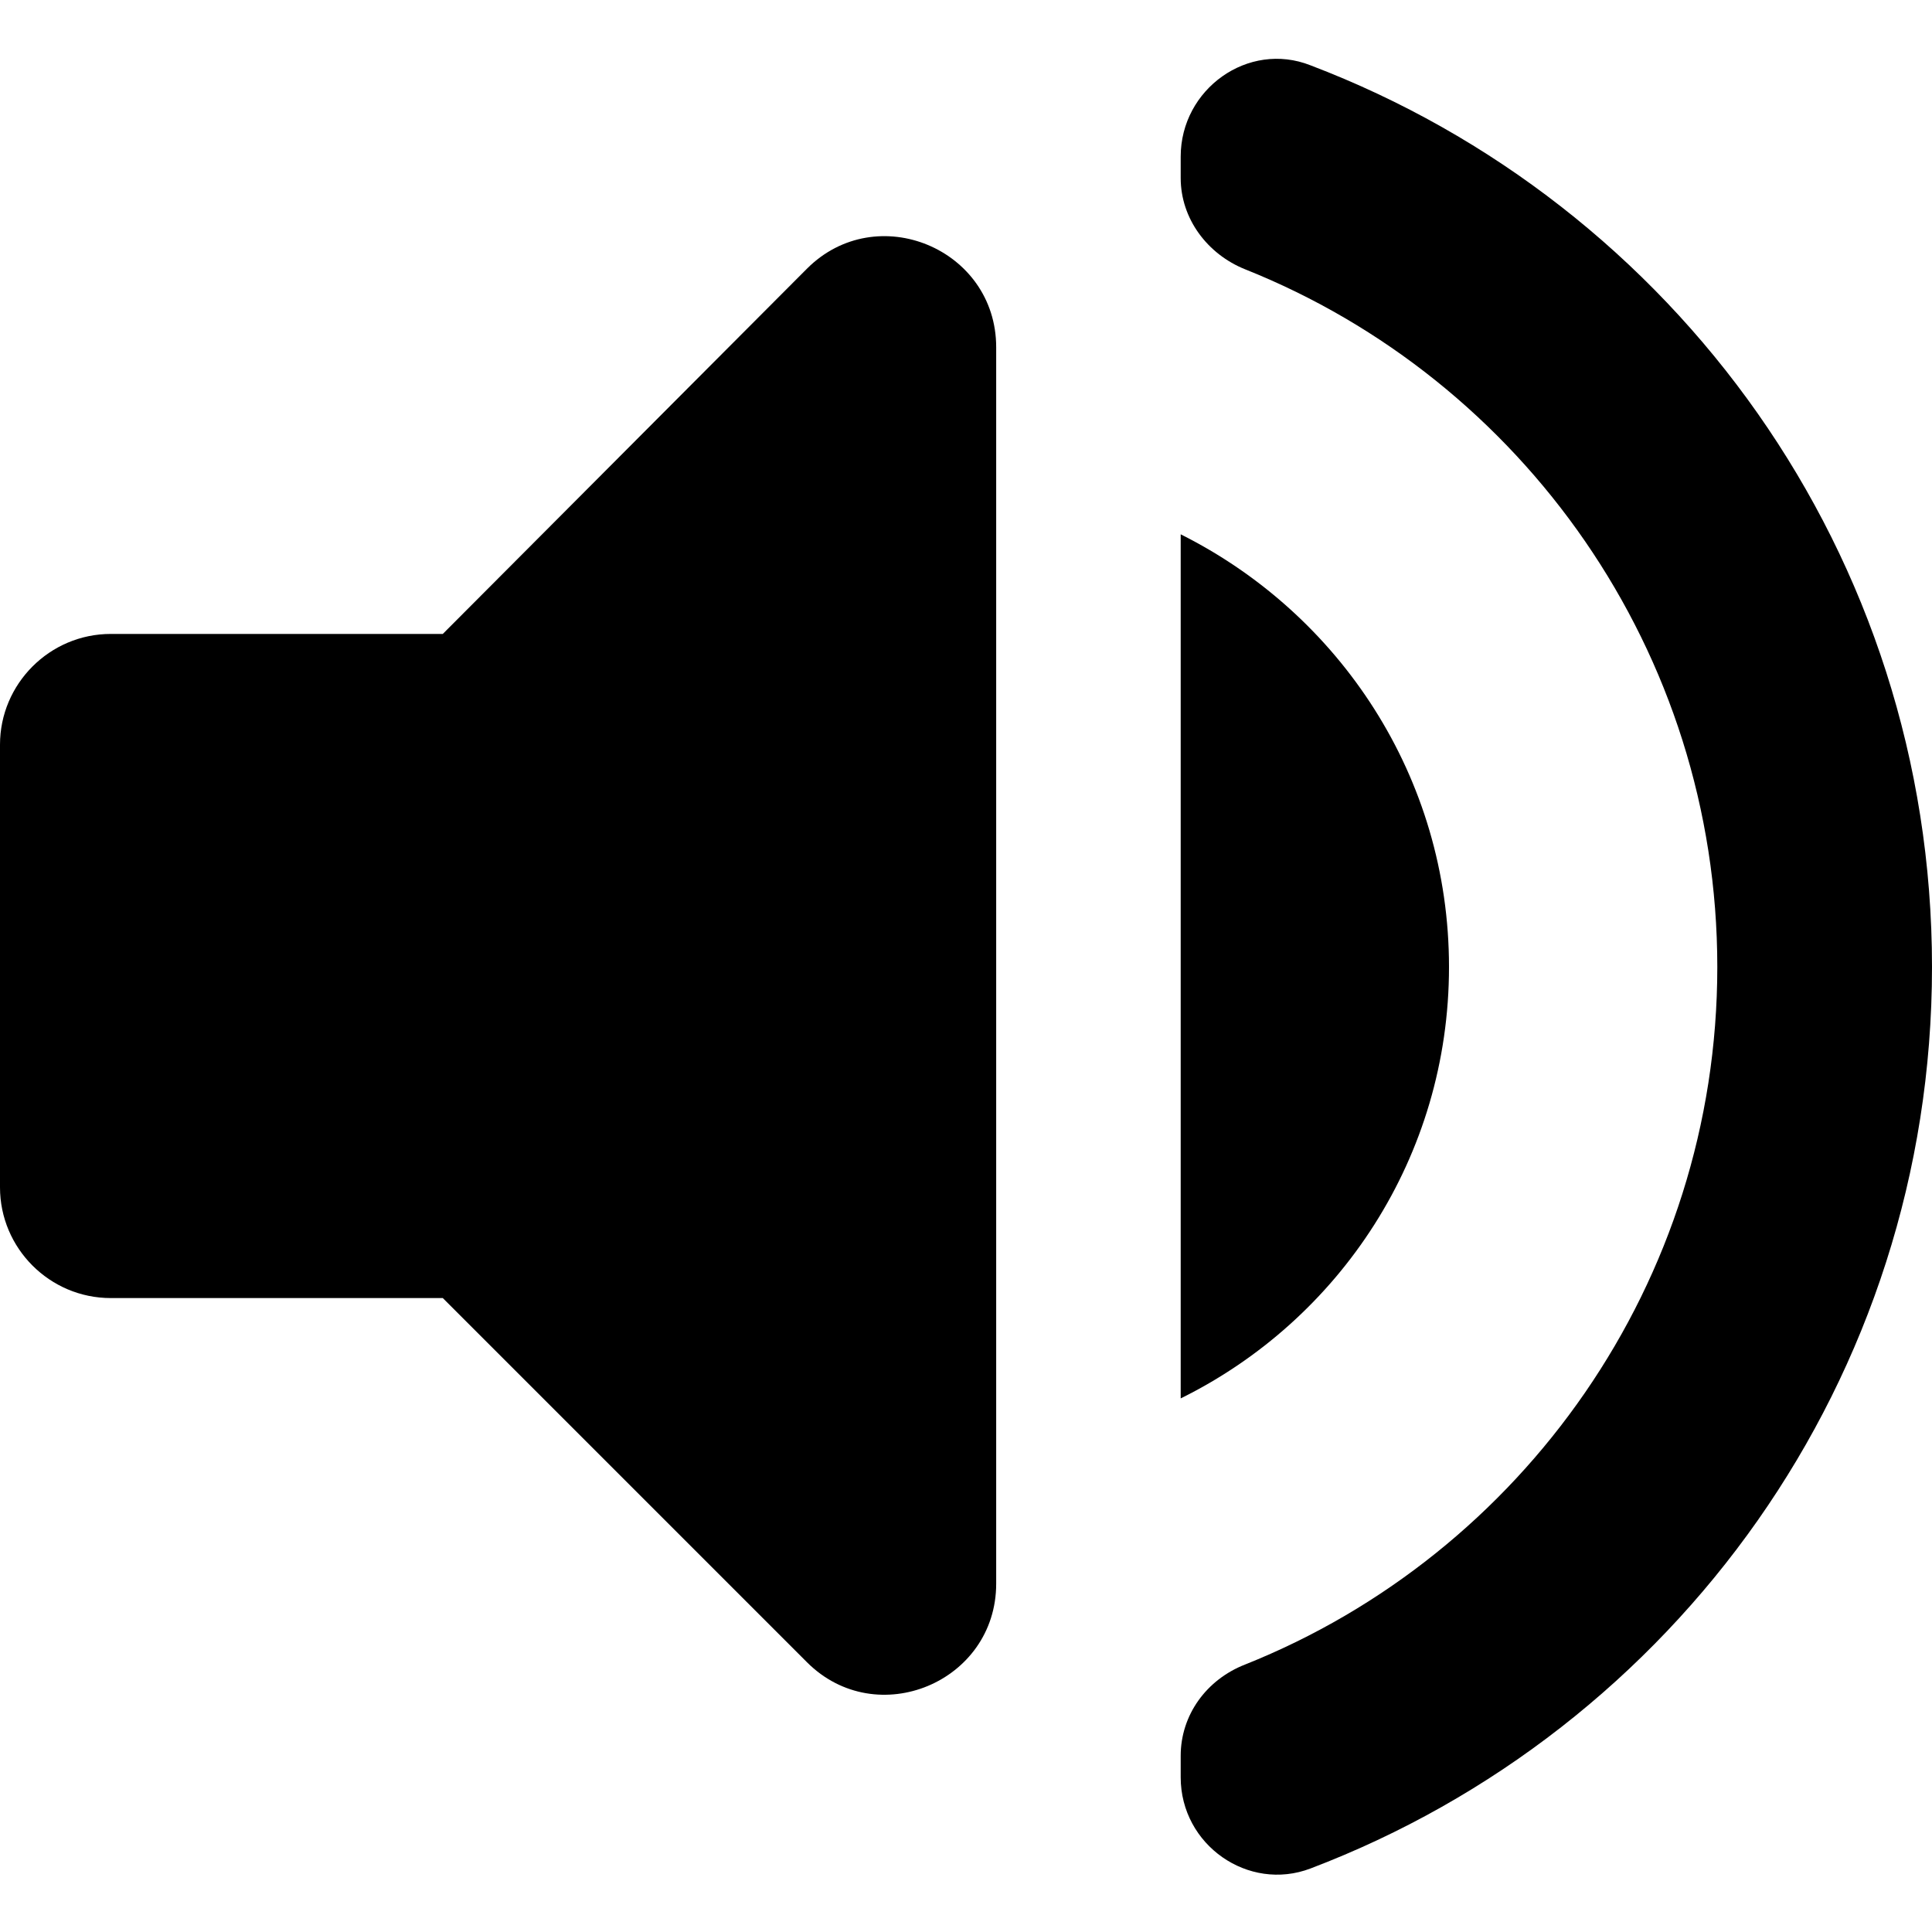
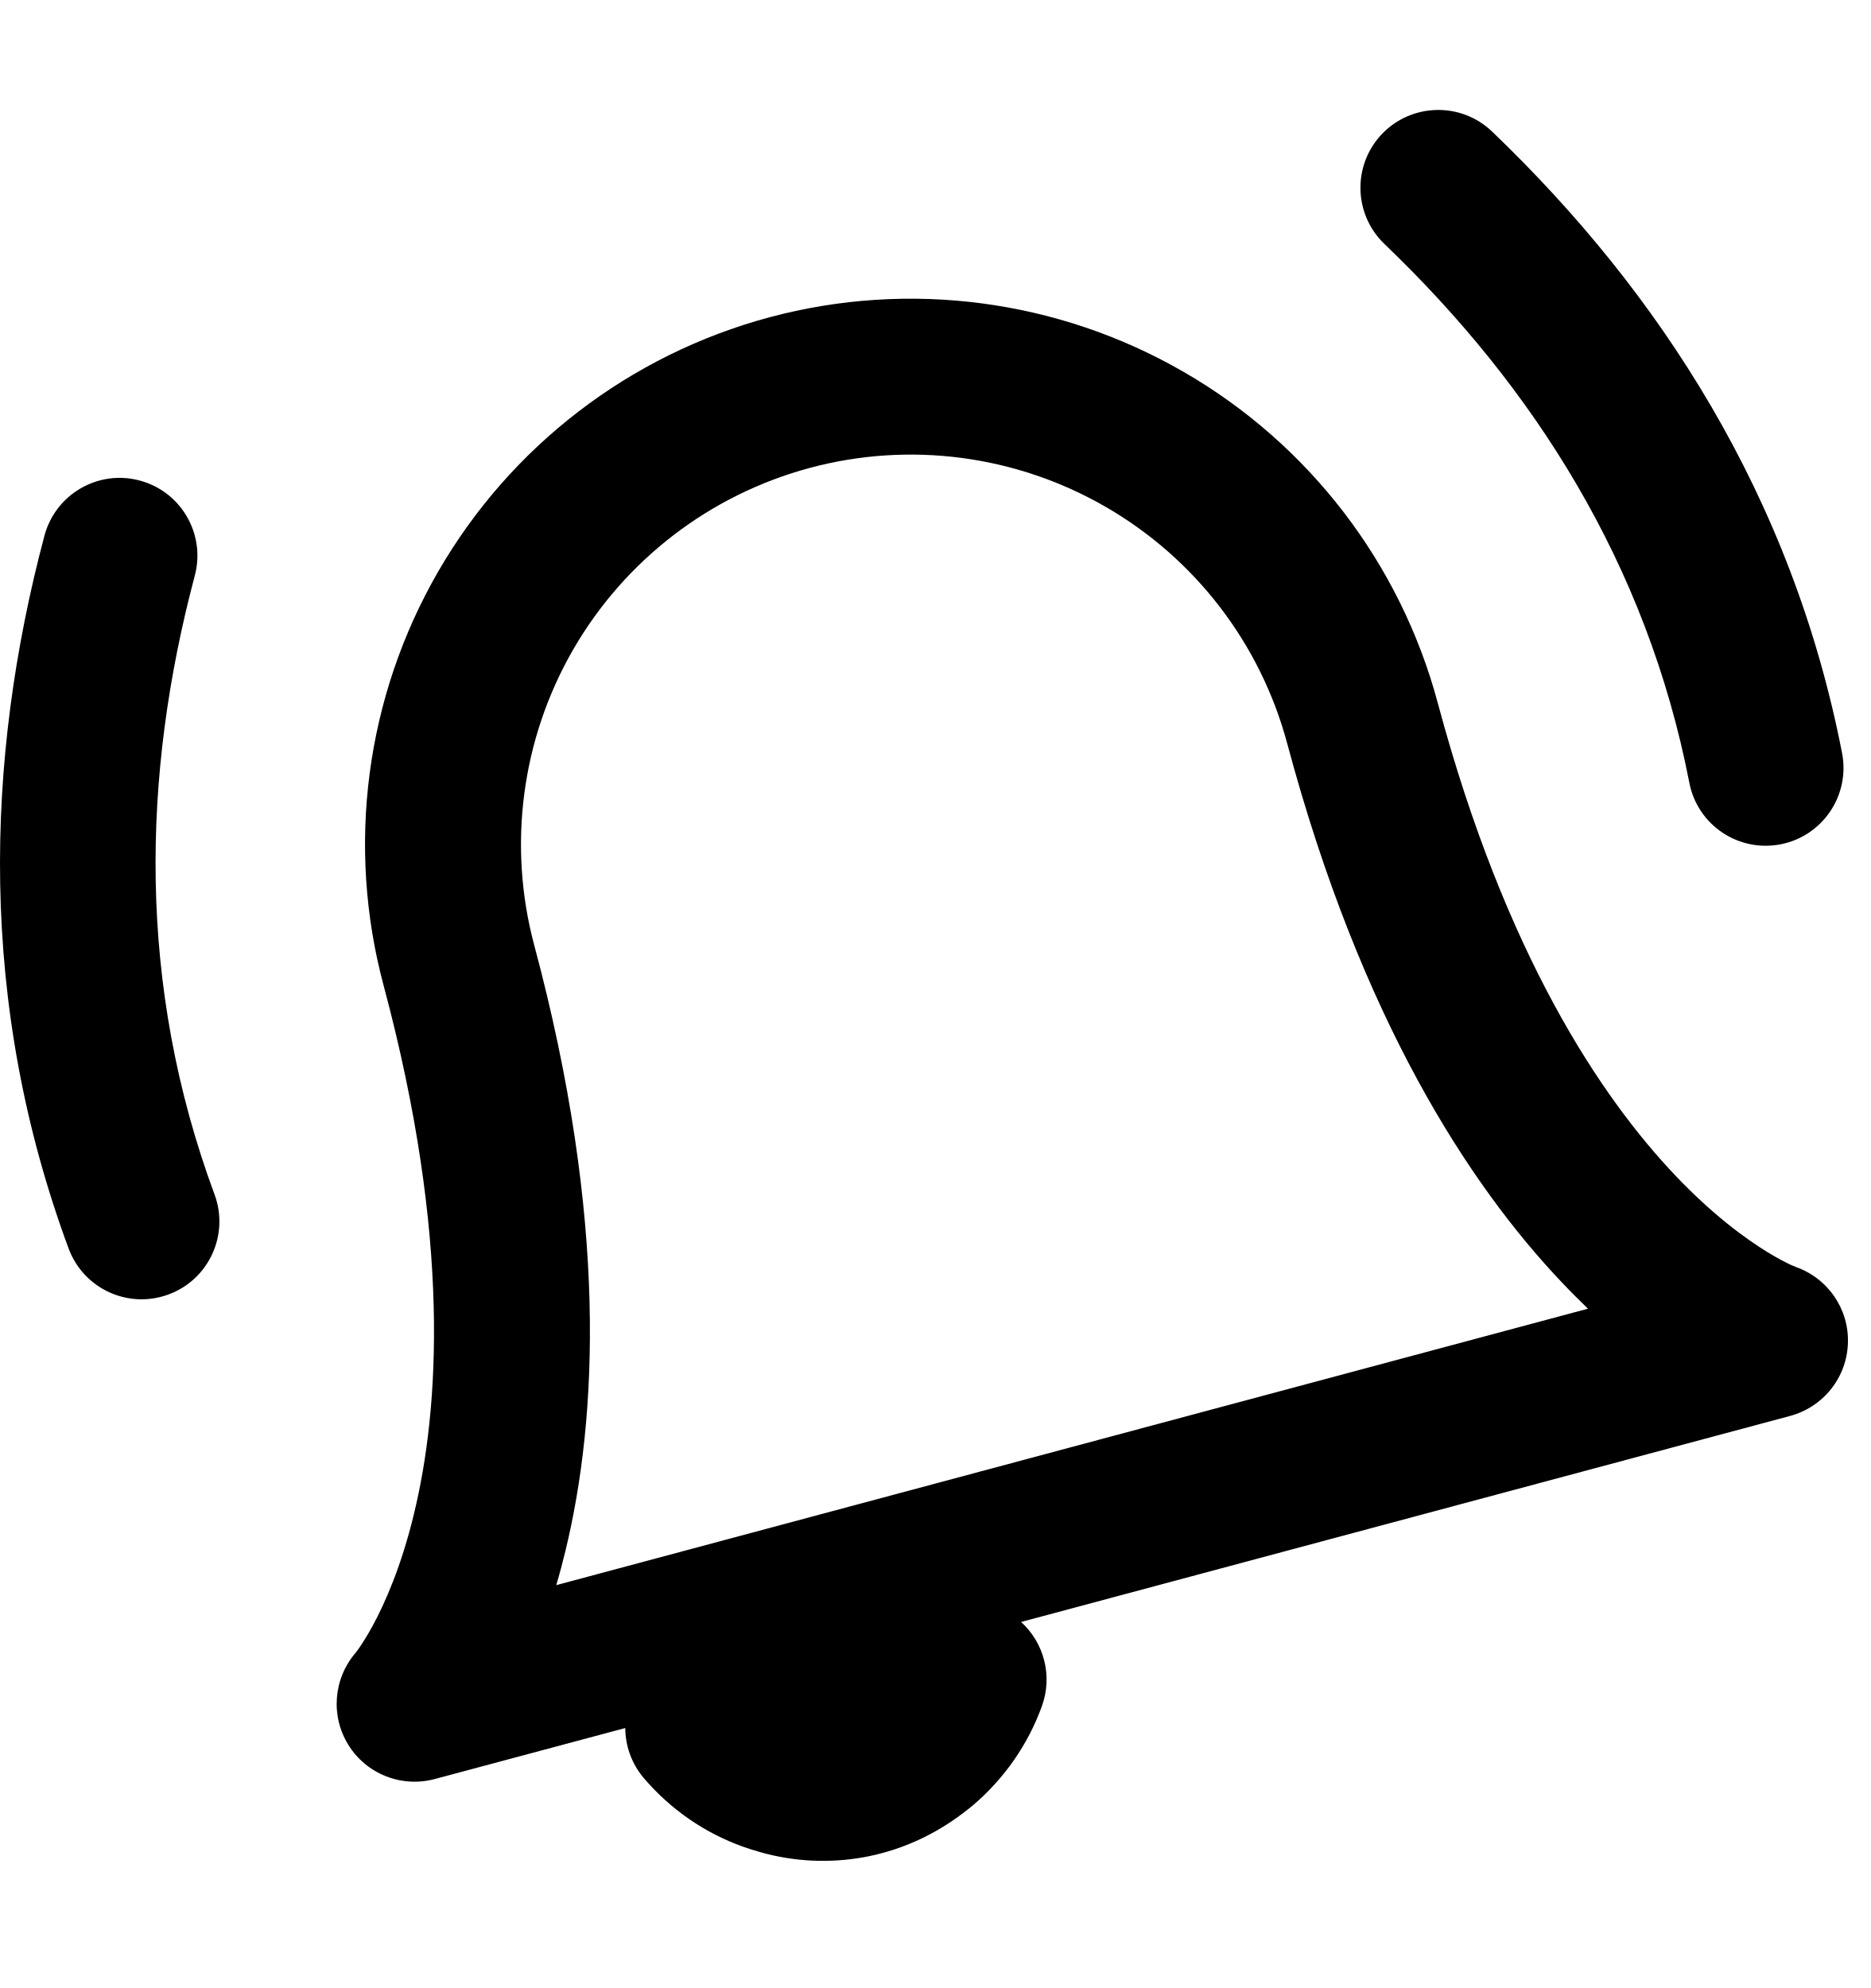
- <svg xmlns="http://www.w3.org/2000/svg" width="16" height="16" viewBox="0 0 16 16">
-   <path d="M9.778 4.425C11.093 5.083 12 6.434 12 8.008C12 9.581 11.093 10.932 9.778 11.581V4.425Z" />
-   <path d="M9.778 1.474V1.297C9.778 0.737 10.338 0.337 10.853 0.541C13.867 1.688 16 4.594 16 8.008C16 11.421 13.867 14.328 10.853 15.474C10.338 15.67 9.778 15.279 9.778 14.719V14.541C9.778 14.203 9.991 13.91 10.311 13.785C12.604 12.87 14.222 10.621 14.222 8.008C14.222 5.394 12.604 3.145 10.311 2.23C10 2.105 9.778 1.812 9.778 1.474Z" />
-   <path d="M0 9.833V6.167C0 5.663 0.412 5.25 0.917 5.25H3.667L6.683 2.225C7.26 1.648 8.25 2.06 8.25 2.876V13.115C8.25 13.931 7.26 14.343 6.683 13.766L3.667 10.75H0.917C0.412 10.75 0 10.338 0 9.833Z" />
+ <svg xmlns="http://www.w3.org/2000/svg" width="16" height="17" viewBox="0 0 16 17">
+   <path clip-rule="evenodd" d="M6.581 2.713C5.385 3.034 4.366 3.816 3.747 4.888C3.128 5.96 2.96 7.233 3.281 8.429C3.859 10.588 3.757 12.052 3.54 12.946C3.432 13.395 3.292 13.708 3.189 13.899C3.137 13.995 3.093 14.061 3.067 14.099C3.053 14.118 3.044 14.13 3.04 14.135L3.039 14.136C2.851 14.357 2.826 14.674 2.979 14.921C3.134 15.171 3.435 15.289 3.718 15.213L5.347 14.777C5.348 14.928 5.4 15.08 5.505 15.204C5.732 15.471 6.025 15.674 6.355 15.792C6.406 15.81 6.458 15.826 6.511 15.841C6.795 15.92 7.093 15.934 7.385 15.882C7.656 15.833 7.913 15.727 8.14 15.573C8.202 15.531 8.262 15.486 8.32 15.438C8.587 15.211 8.791 14.919 8.91 14.59C9.005 14.328 8.926 14.046 8.732 13.87L15.309 12.108C15.593 12.031 15.794 11.779 15.803 11.485C15.813 11.195 15.633 10.932 15.359 10.835L15.357 10.834C15.351 10.832 15.337 10.826 15.316 10.817C15.274 10.797 15.204 10.762 15.111 10.705C14.926 10.591 14.649 10.39 14.33 10.055C13.696 9.389 12.875 8.172 12.296 6.013C11.976 4.818 11.194 3.798 10.122 3.18C9.05 2.561 7.776 2.393 6.581 2.713ZM13.58 11.191L4.757 13.555C4.785 13.461 4.811 13.363 4.836 13.26C5.111 12.125 5.198 10.432 4.569 8.084C4.34 7.23 4.46 6.32 4.902 5.554C5.344 4.789 6.072 4.23 6.926 4.001C7.78 3.772 8.689 3.892 9.455 4.334C10.221 4.776 10.779 5.504 11.008 6.358C11.637 8.707 12.559 10.129 13.365 10.975C13.438 11.052 13.51 11.123 13.58 11.191Z" />
+   <path clip-rule="evenodd" d="M11.819 1.145C12.074 0.88 12.495 0.871 12.76 1.125C14.192 2.497 15.326 4.246 15.753 6.44C15.823 6.801 15.587 7.15 15.227 7.22C14.866 7.29 14.517 7.055 14.447 6.694C14.083 4.821 13.114 3.307 11.839 2.086C11.574 1.831 11.565 1.411 11.819 1.145Z" />
+   <path clip-rule="evenodd" d="M1.194 4.109C0.839 4.014 0.475 4.226 0.38 4.581C-0.129 6.497 -0.189 8.581 0.587 10.677C0.715 11.021 1.097 11.197 1.442 11.069C1.786 10.942 1.962 10.559 1.835 10.215C1.172 8.425 1.212 6.629 1.666 4.922C1.76 4.568 1.549 4.203 1.194 4.109Z" />
</svg>
